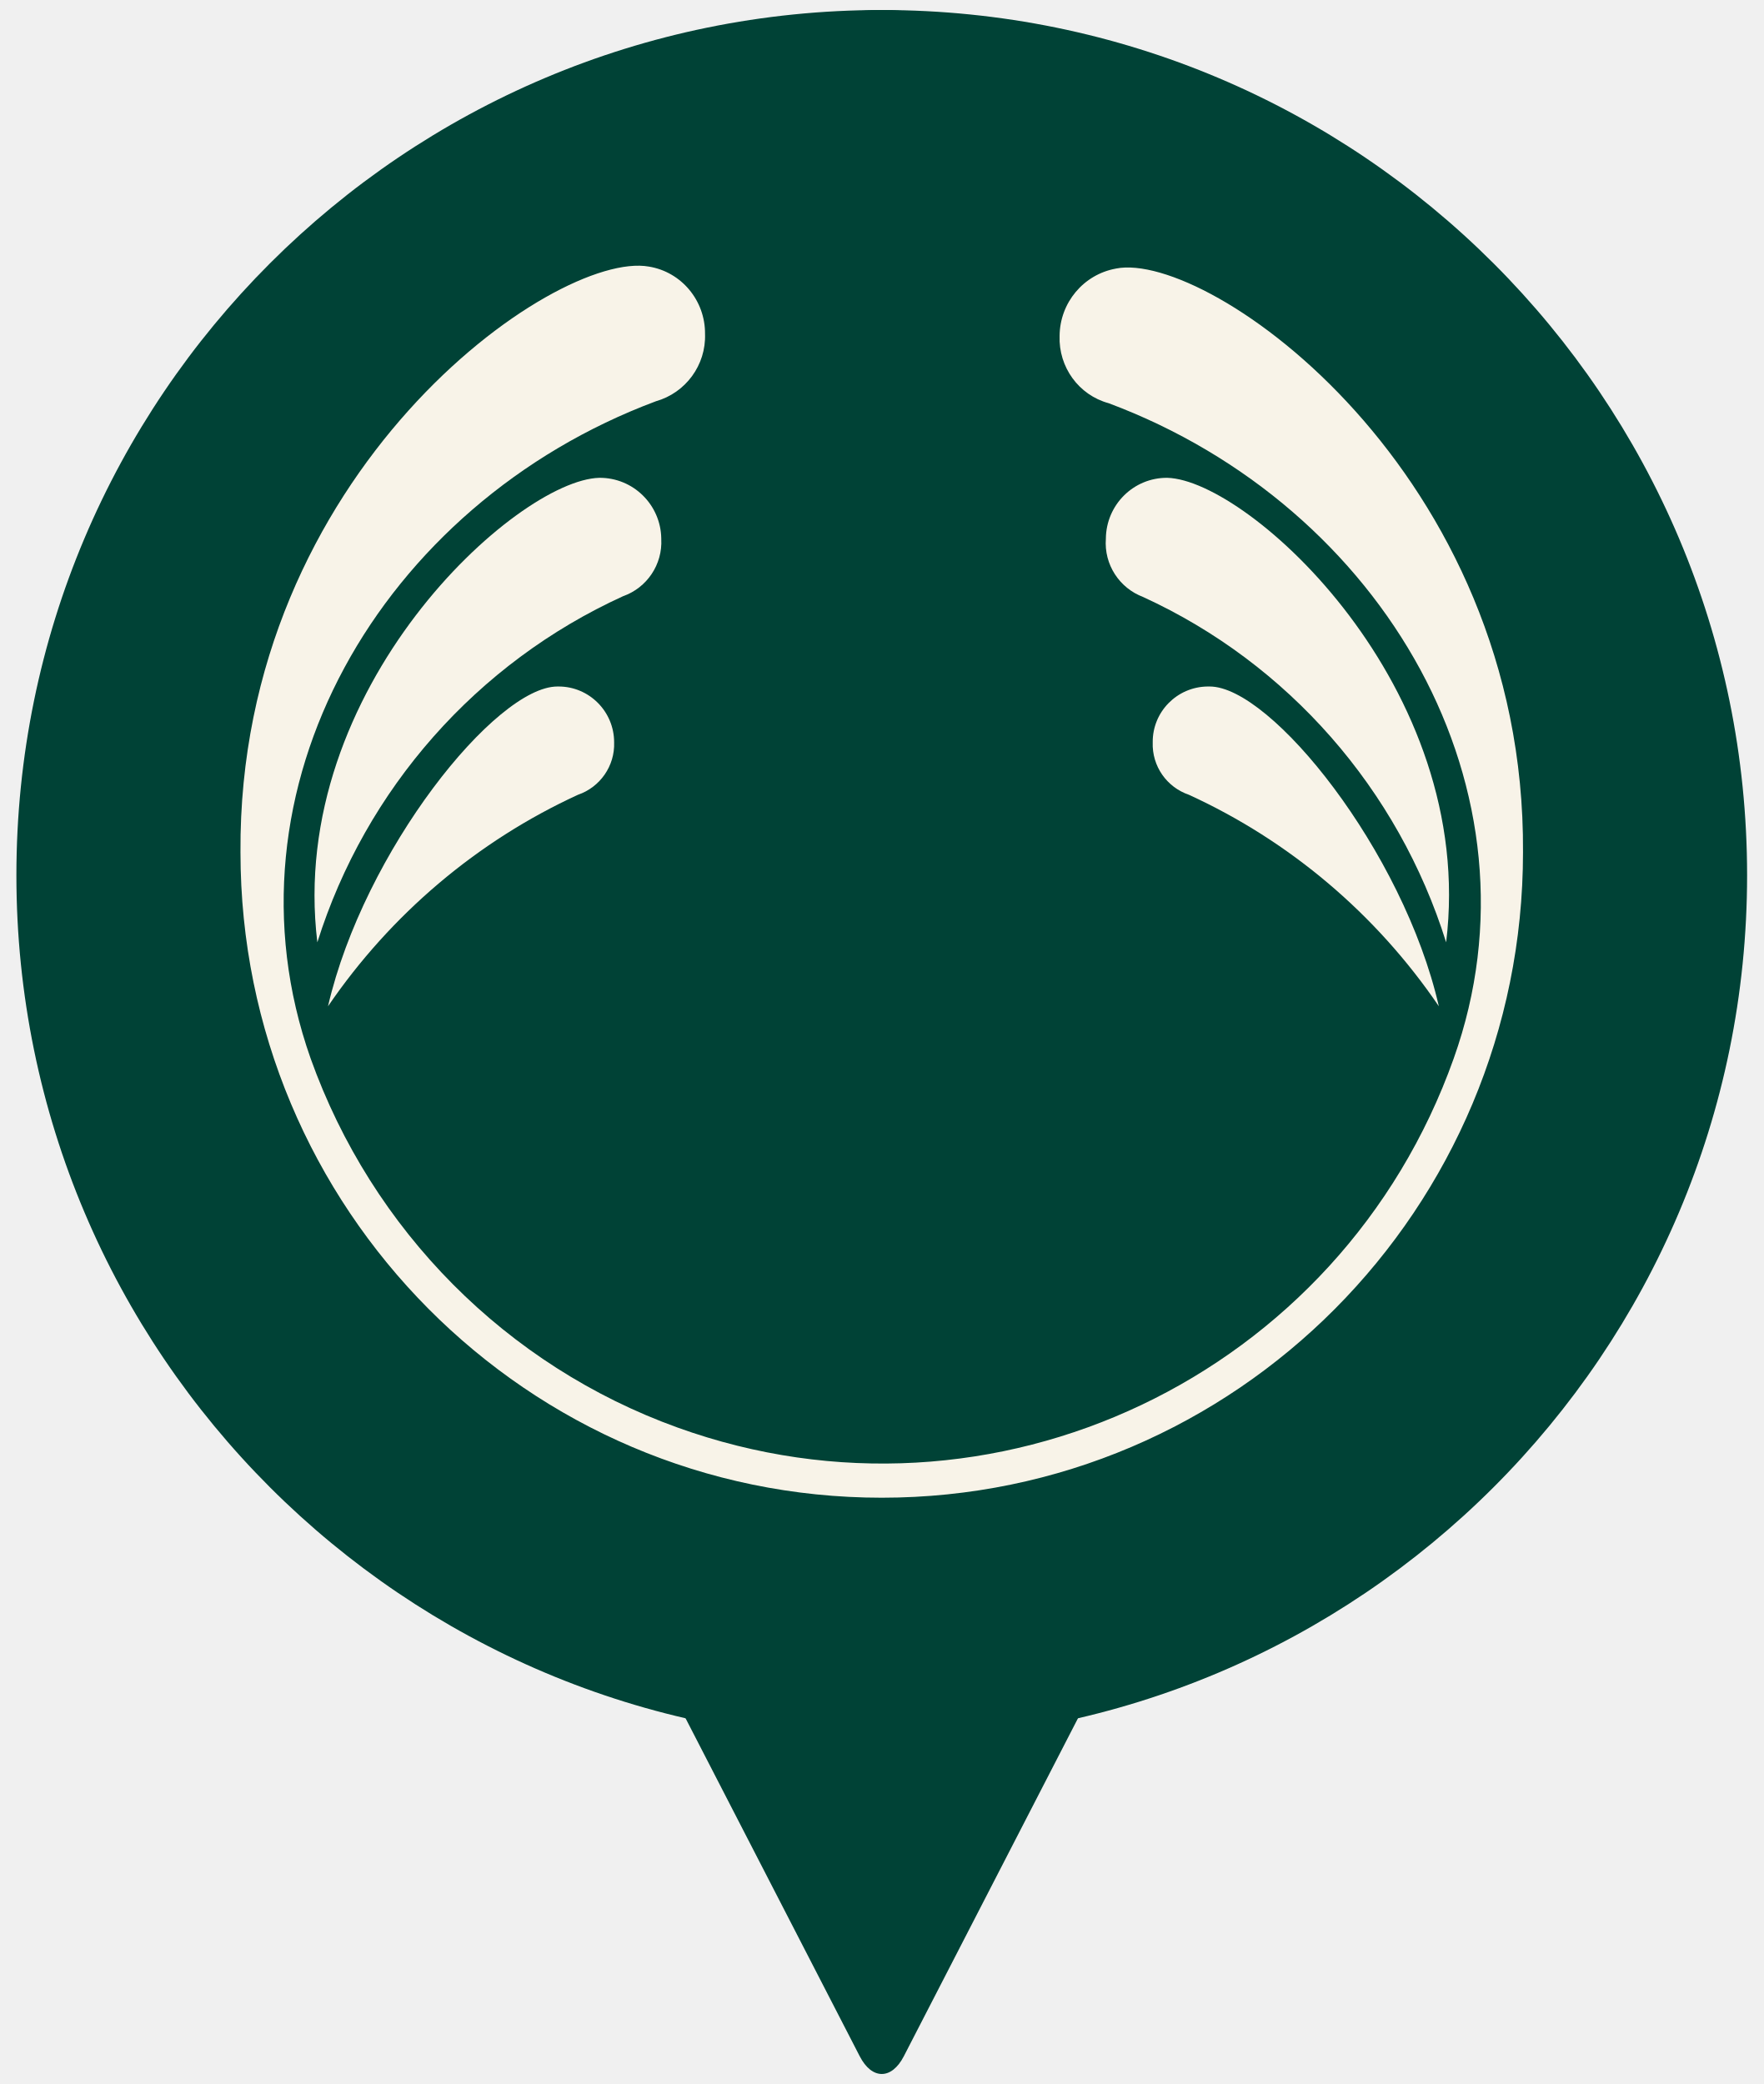
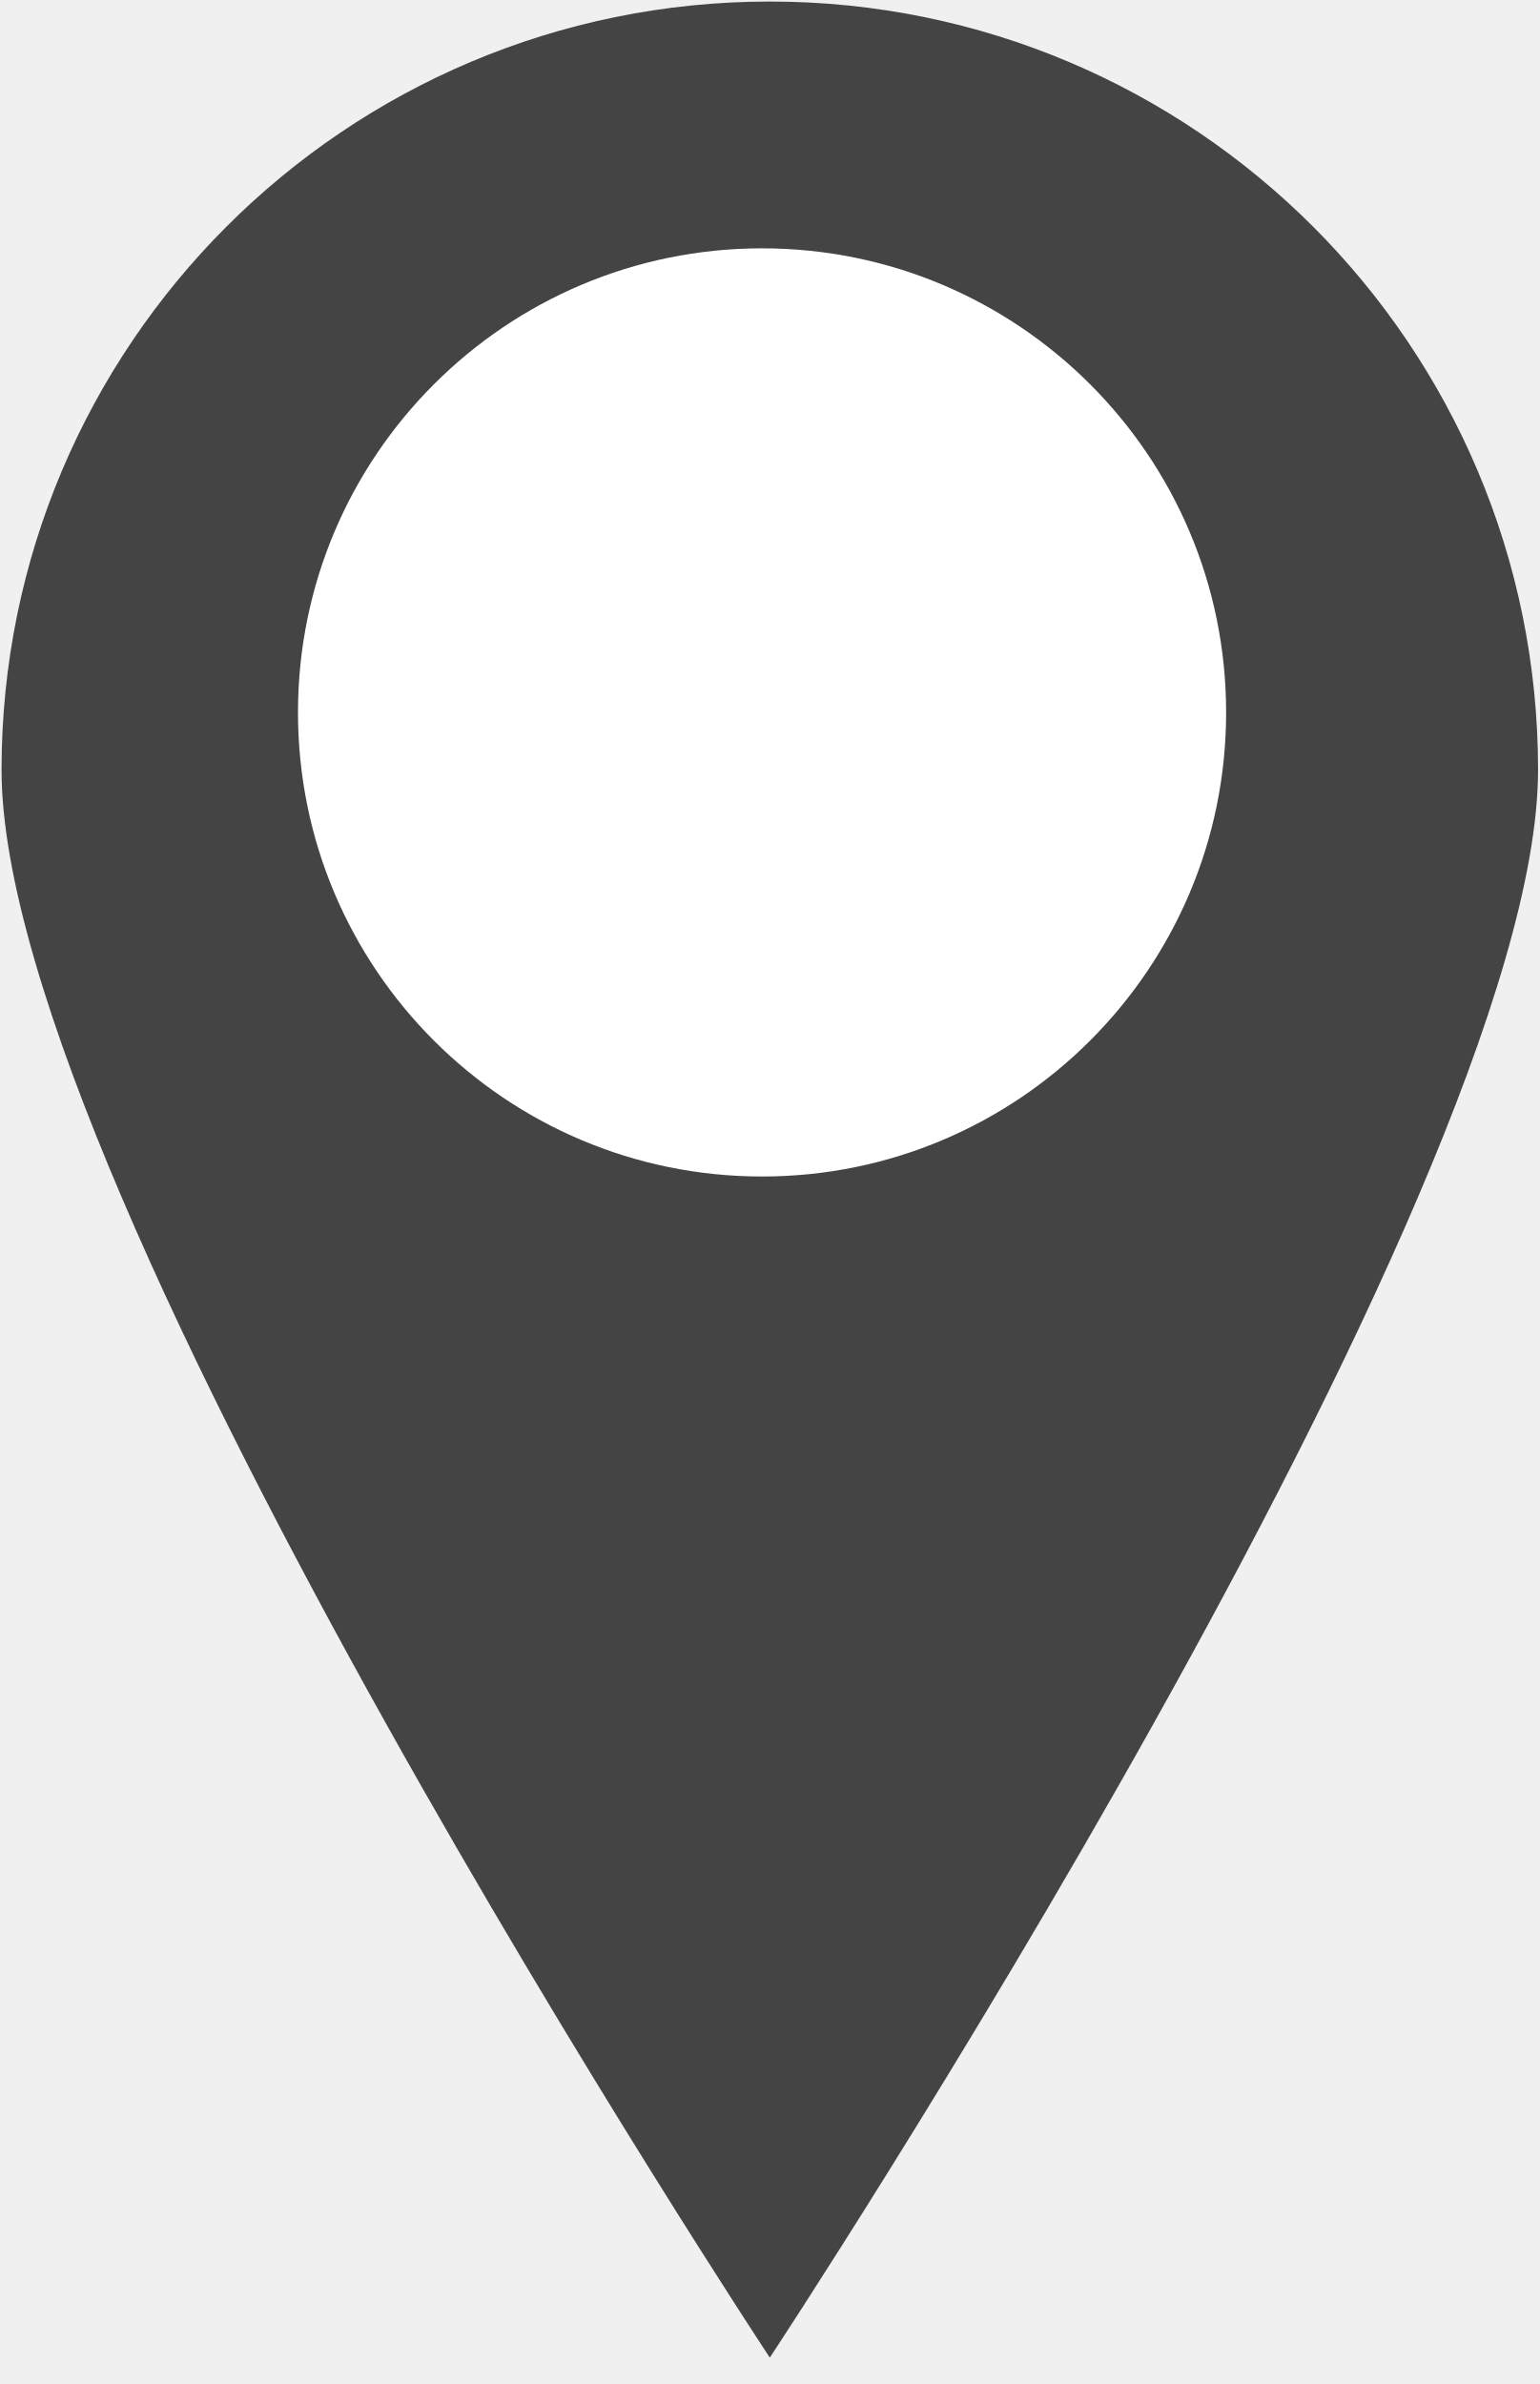
- <svg xmlns="http://www.w3.org/2000/svg" width="88" height="104" viewBox="0 0 88 104">
+ <svg xmlns="http://www.w3.org/2000/svg" width="31" height="48" viewBox="0 0 31 48">
  <g fill="none" fill-rule="evenodd">
-     <g>
-       <g transform="translate(-1314 -2127) translate(1314.818 2127.5)">
-         <path fill="#004236" fill-rule="nonzero" d="M58.915 12.648C54.713 4.492 49.125 0 43.182 0 37.24 0 31.652 4.492 27.45 12.648c-4.202 8.156-6.517 19-6.517 30.534 0 11.534 2.315 22.378 6.517 30.534l14.634 28.4c.304.59.701.884 1.1.884.397 0 .795-.295 1.099-.884l14.633-28.4c4.203-8.156 6.517-19 6.517-30.534 0-11.535-2.314-22.378-6.517-30.534z" />
-         <circle cx="43.182" cy="43.182" r="43.182" fill="#004236" />
-         <g fill="#F8F3E8">
-           <path d="M43.688.143c-1.623.293-2.8 1.707-2.813 3.359-.056 1.554.952 2.954 2.45 3.36 13.76 5.15 21.962 19.387 17.217 32.699C54.9 55.42 37.557 63.665 21.81 57.98c-8.54-3.079-15.244-9.84-18.31-18.42C-1.23 26.15 6.986 11.9 20.732 6.764c1.483-.42 2.505-1.806 2.45-3.36.013-1.666-1.177-3.094-2.8-3.36C15.692-.795-.125 10.292 0 29.273 0 47.064 14.335 61.482 32 61.482s32-14.418 32-32.21C64.124 10.305 48.321-.78 43.687.142z" transform="translate(11.182 12.76)" />
-           <path d="M59.8 36.957c-3.122-4.591-7.433-8.245-12.472-10.554-1.106-.378-1.848-1.428-1.806-2.618-.014-1.526 1.218-2.772 2.744-2.786h.098c3.065 0 9.658 8.203 11.436 15.958z" transform="translate(11.182 12.76)" />
-           <path d="M46.25 10.585c-1.68-.014-3.052 1.344-3.066 3.038-.098 1.287.672 2.463 1.862 2.911 7.237 3.318 12.724 9.589 15.118 17.232 1.554-12.725-9.84-23.069-13.914-23.181zM4.368 36.957c3.136-4.591 7.447-8.245 12.472-10.554 1.106-.378 1.848-1.442 1.806-2.618 0-1.54-1.246-2.786-2.772-2.786h-.056c-3.08 0-9.658 8.203-11.45 15.958z" transform="translate(11.182 12.76)" />
-           <path d="M17.904 10.585c1.694-.014 3.066 1.344 3.094 3.024v.028c.07 1.273-.714 2.435-1.904 2.855-7.307 3.332-12.85 9.617-15.258 17.274-1.54-12.697 9.939-23.069 14.068-23.181z" transform="translate(11.182 12.76)" />
-         </g>
-       </g>
-     </g>
+     <path fill="#444444" d="M30.969 15.5c0 8.547-15.469 31.969-15.469 31.969S.031 24.047.031 15.5C.031 6.957 6.955.031 15.5.031c8.543 0 15.469 6.926 15.469 15.469z" />
+     <path fill="#FFF" d="M24.688 14.344c0 5.16-4.186 9.344-9.344 9.344A9.343 9.343 0 0 1 6 14.344C6 9.186 10.183 5 15.344 5c5.158 0 9.344 4.186 9.344 9.344z" />
  </g>
</svg>
